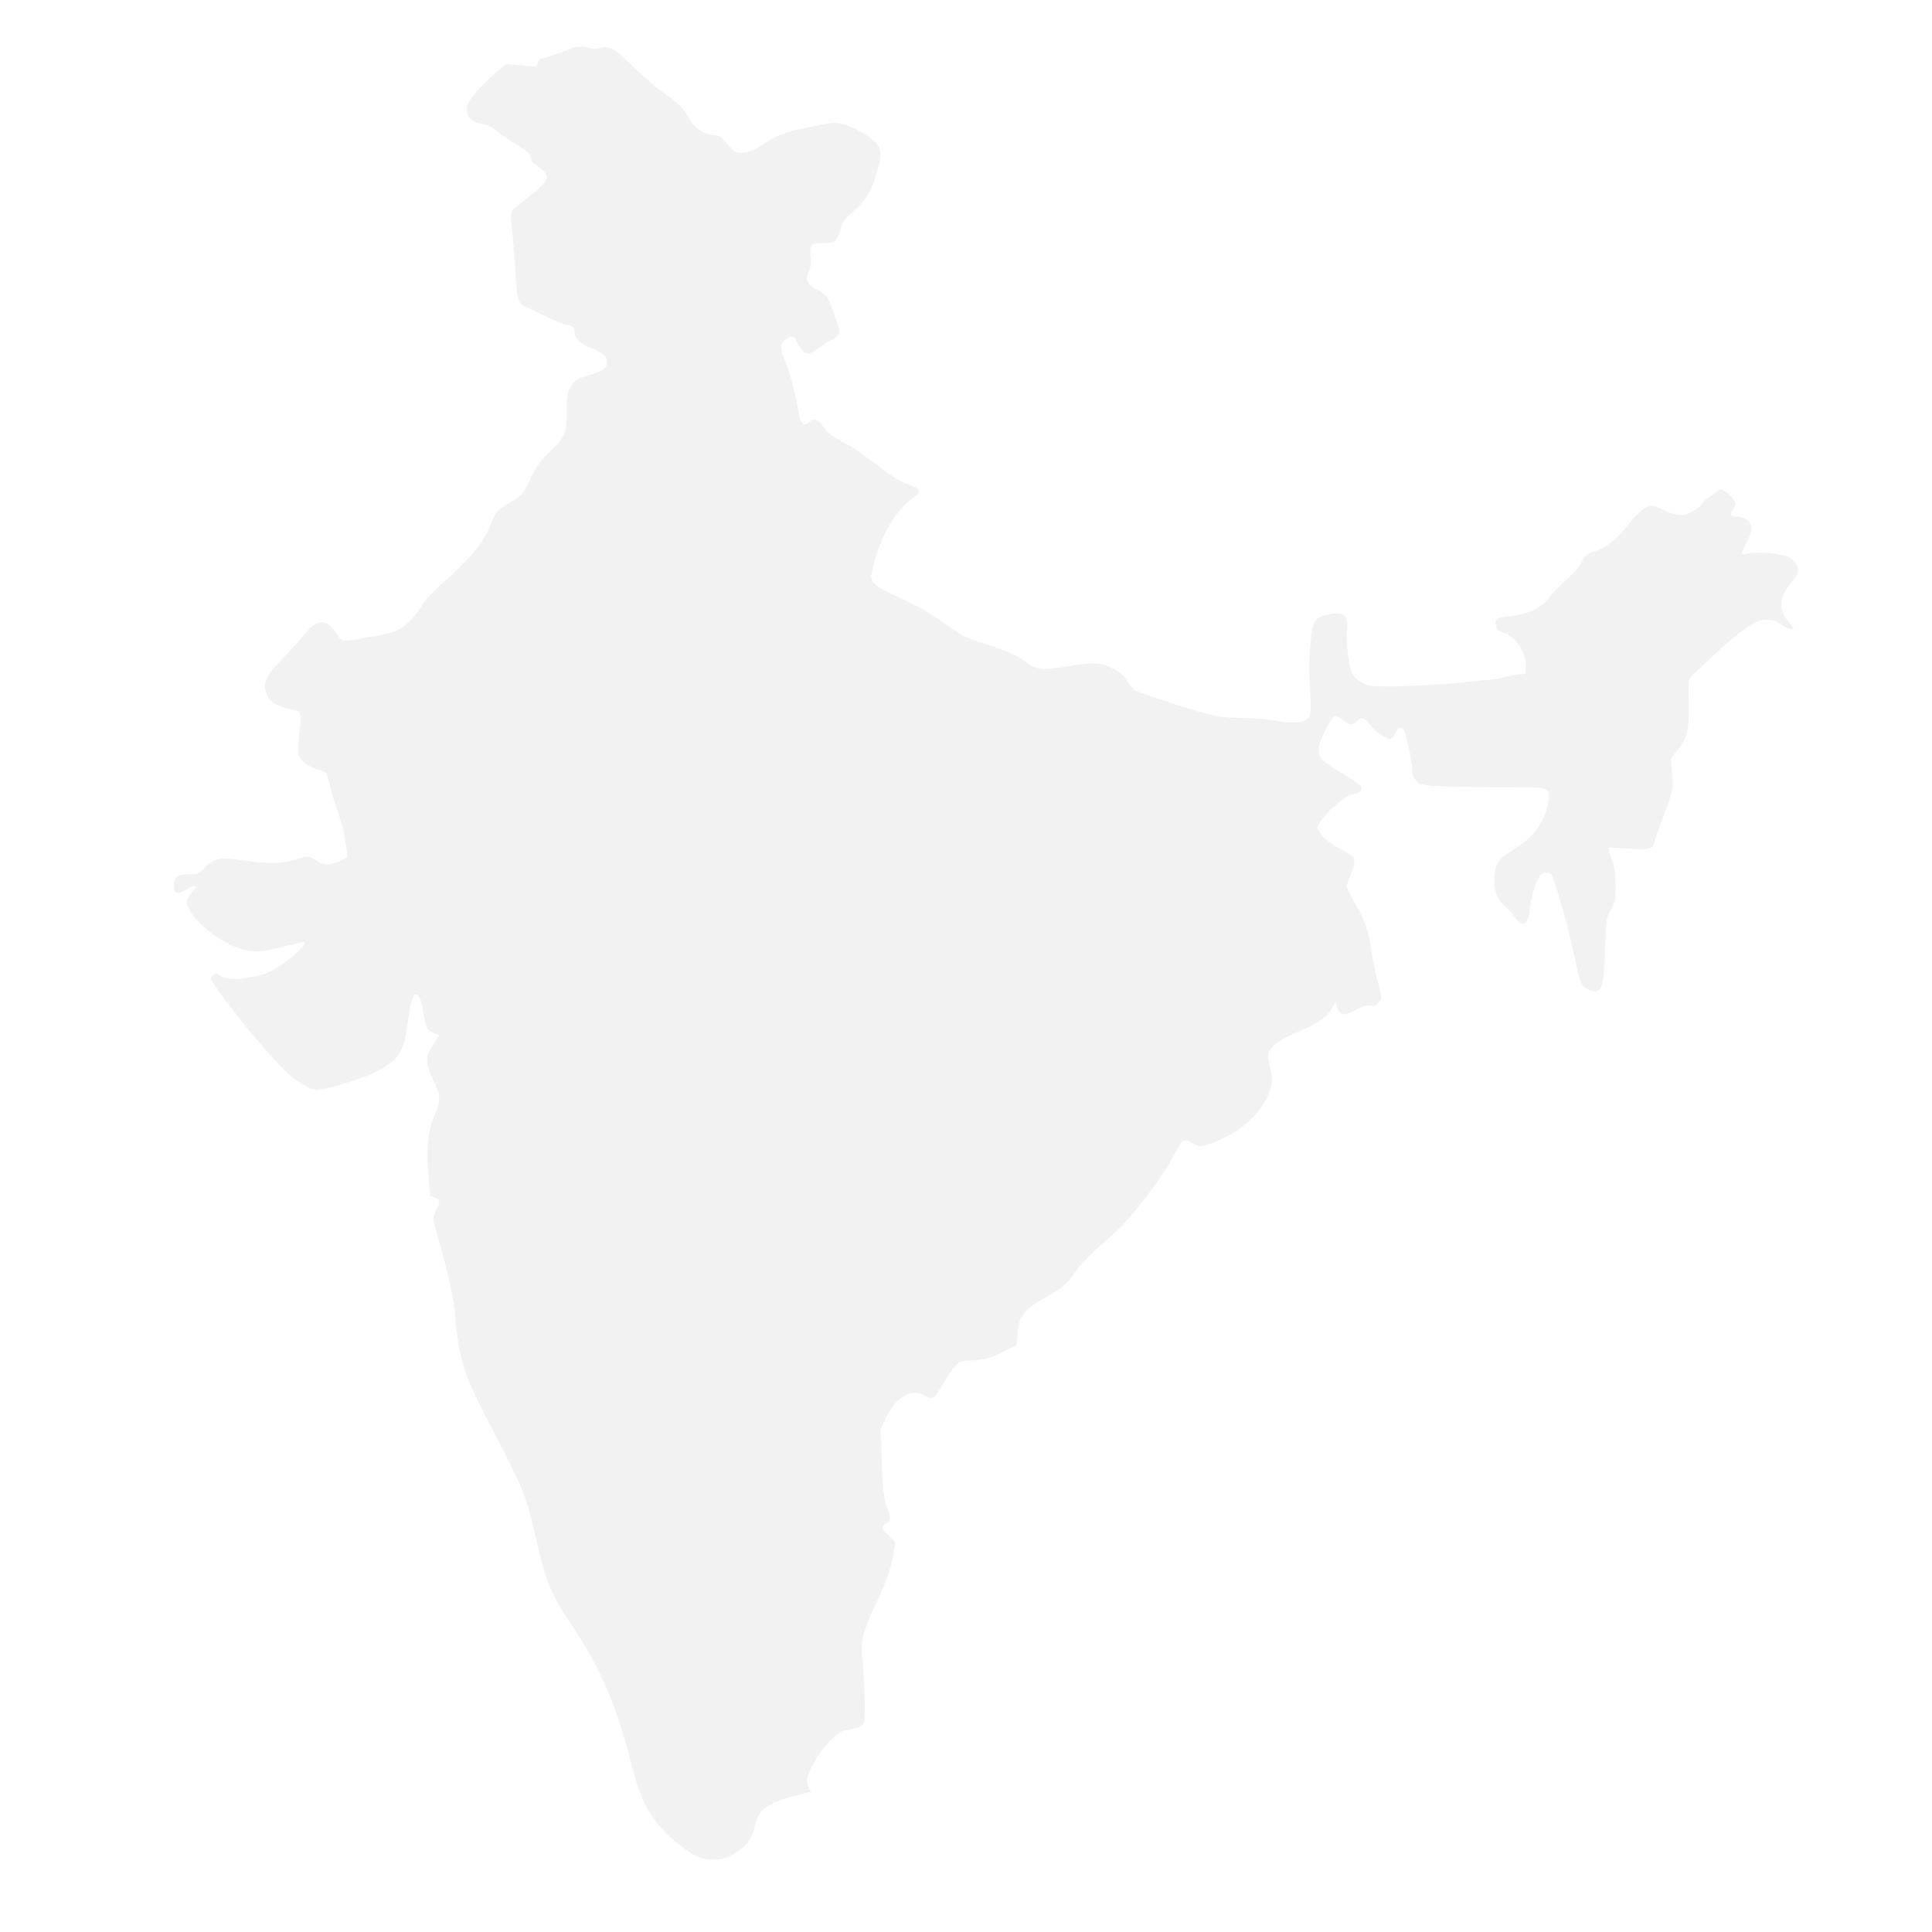
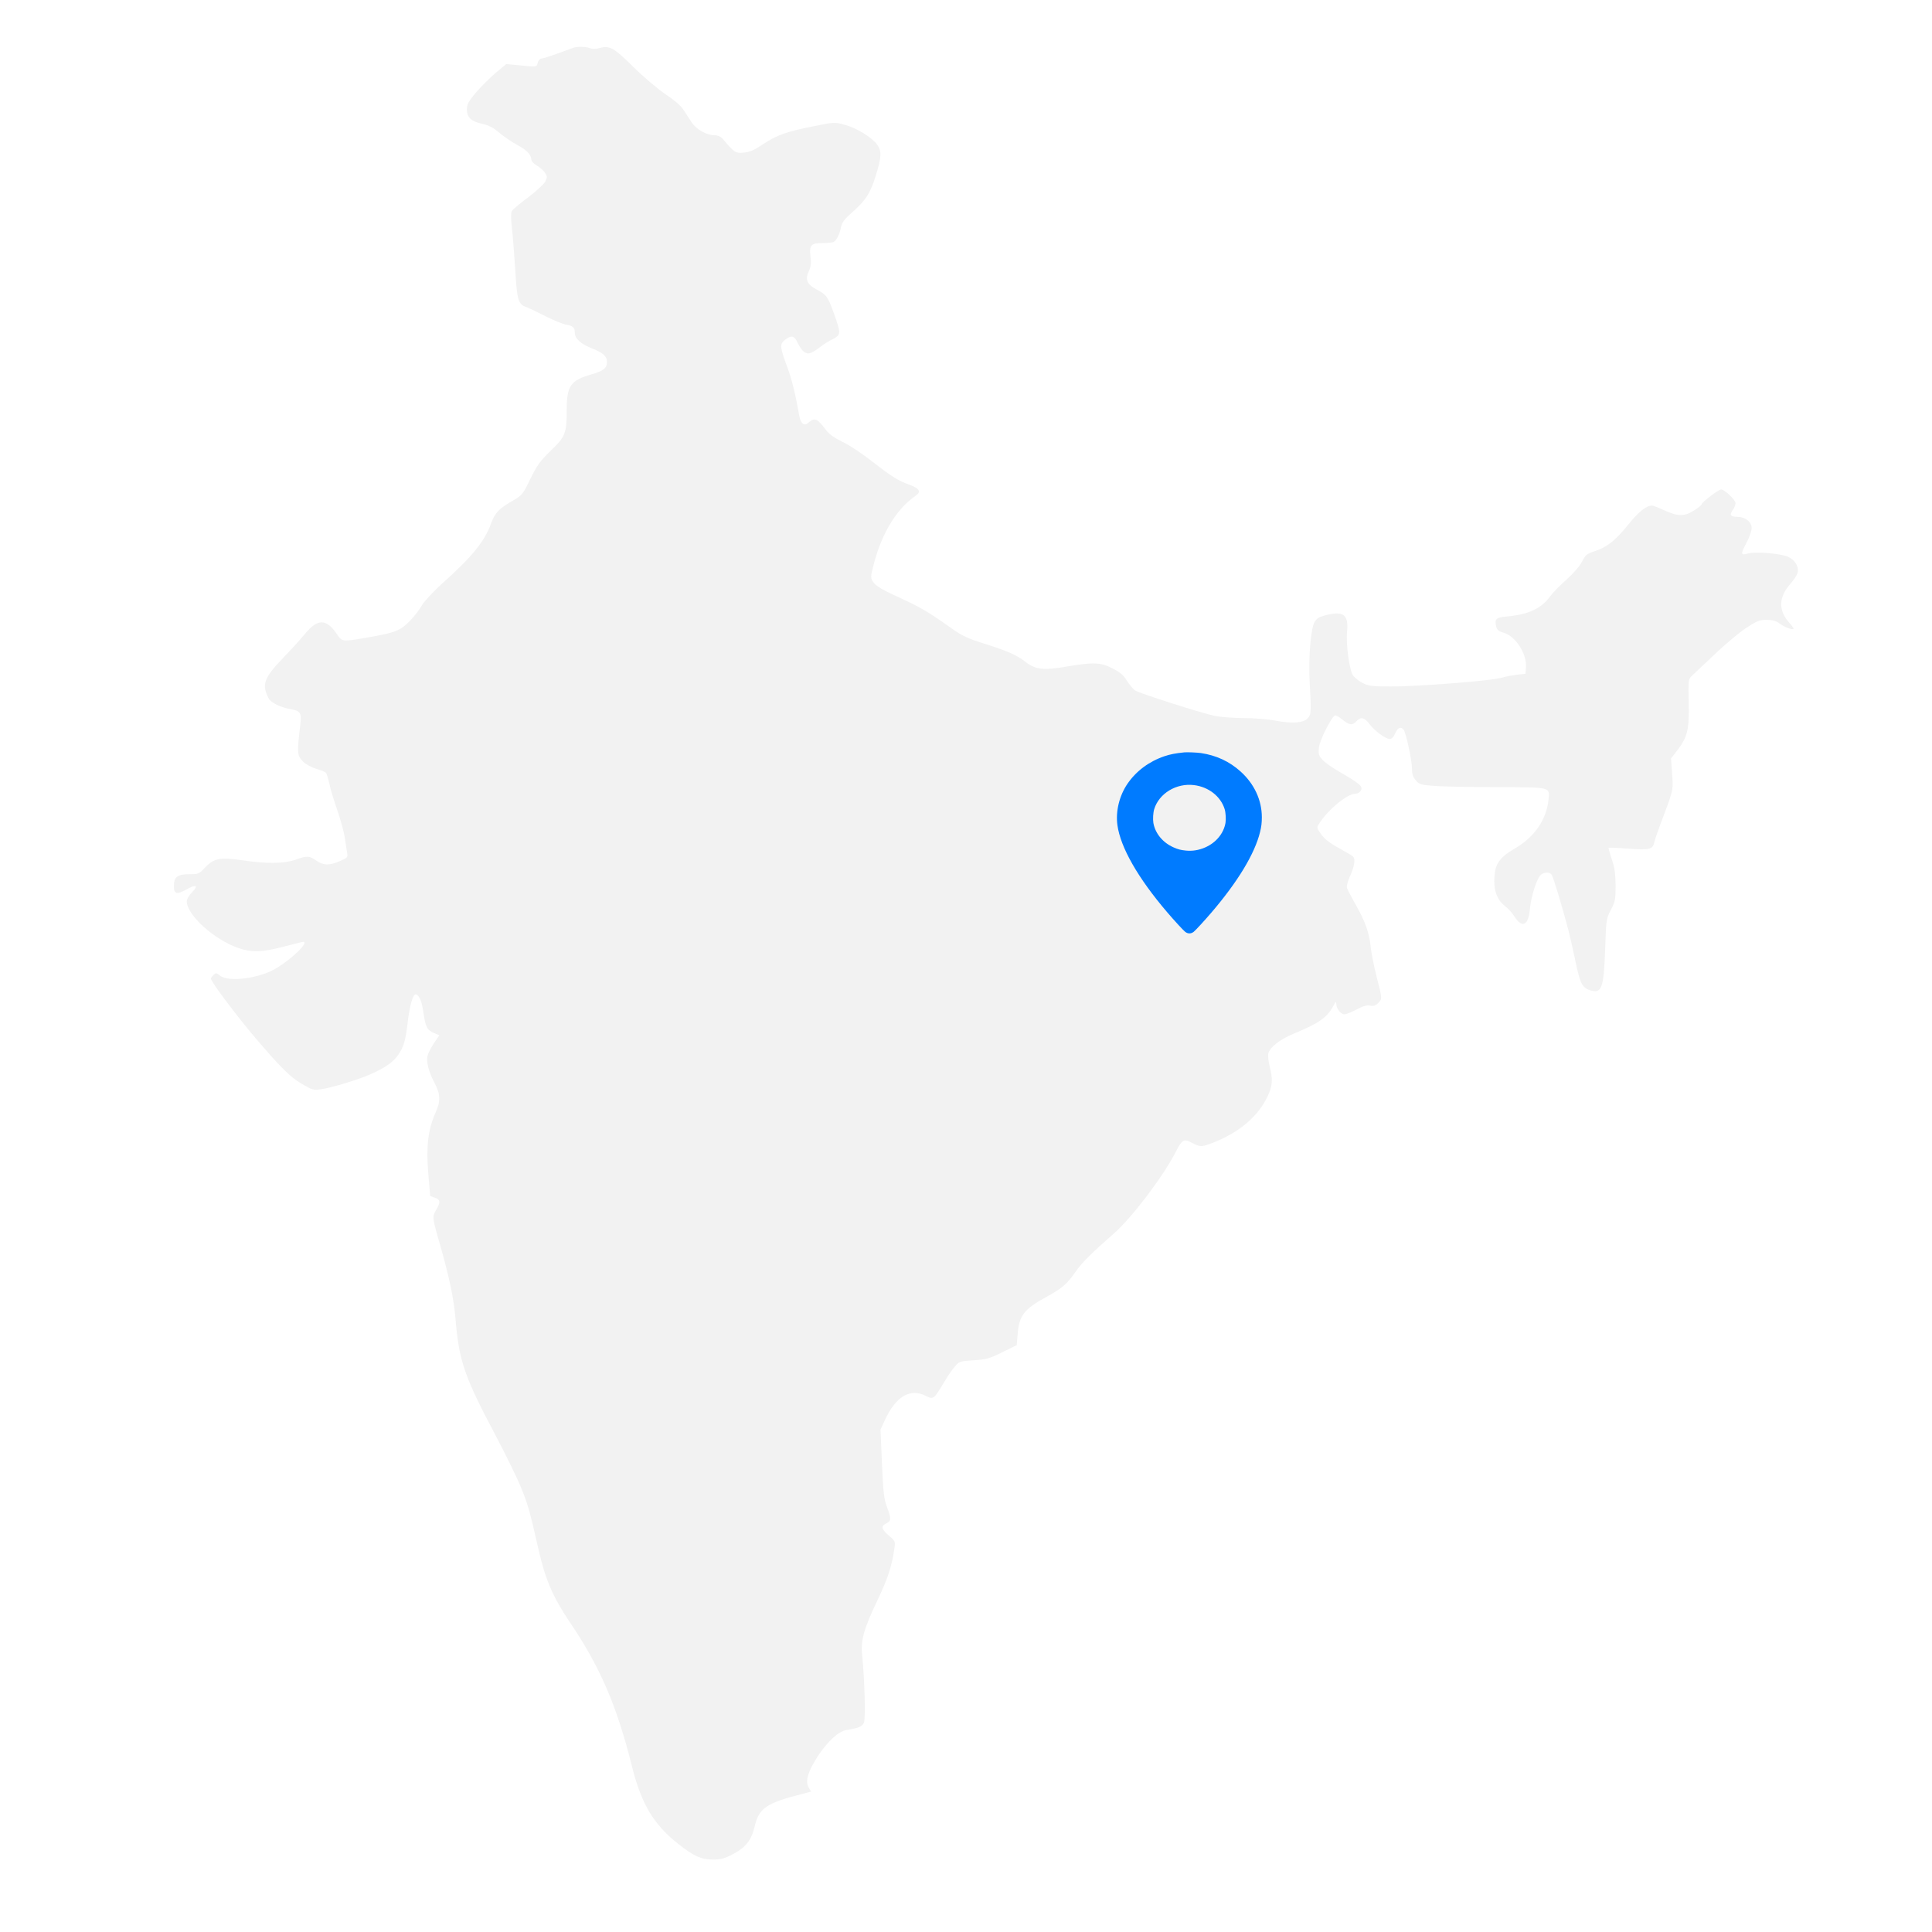
- <svg xmlns="http://www.w3.org/2000/svg" version="1.0" width="1200pt" height="1200pt" viewBox="0 0 1200 1200" preserveAspectRatio="xMidYMid meet">
-   <g transform="translate(0,1200) scale(0.1,-0.1)" fill="#f2f2f2" stroke="none">
-     <path d="M3560 11703 c-8 -3 -49 -18 -90 -33 -41 -15 -86 -30 -100 -32 -16 -2 -26 -11 -30 -28 -7 -27 -2 -27 -131 -14 l-65 6 -67 -56 c-36 -31 -91 -86 -122 -122 -45 -54 -55 -72 -55 -103 0 -50 25 -74 94 -90 42 -9 71 -24 109 -57 29 -24 78 -57 109 -74 58 -30 88 -62 88 -91 0 -9 15 -26 34 -37 19 -11 42 -32 51 -45 15 -23 15 -28 1 -56 -9 -16 -57 -60 -106 -97 -50 -37 -95 -75 -101 -85 -6 -12 -6 -47 0 -101 6 -46 15 -163 21 -261 12 -196 18 -217 73 -236 18 -7 70 -32 117 -56 47 -24 103 -47 125 -51 44 -8 55 -18 55 -50 0 -36 36 -69 100 -95 75 -29 100 -51 100 -88 0 -37 -23 -55 -95 -76 -131 -37 -155 -71 -155 -222 0 -144 -8 -165 -100 -253 -65 -63 -85 -91 -126 -175 -46 -94 -52 -102 -104 -132 -90 -51 -115 -77 -139 -142 -42 -116 -121 -212 -313 -383 -47 -43 -99 -99 -115 -124 -41 -68 -102 -133 -143 -153 -39 -21 -93 -33 -228 -56 -128 -21 -127 -21 -162 30 -63 92 -117 93 -193 1 -23 -28 -85 -97 -139 -153 -121 -126 -134 -166 -88 -253 13 -25 76 -55 137 -65 57 -9 67 -24 59 -88 -22 -190 -22 -199 20 -241 15 -14 51 -33 80 -42 30 -8 57 -20 60 -26 4 -6 13 -36 20 -67 6 -31 28 -103 48 -160 20 -57 41 -134 47 -170 5 -36 12 -80 15 -97 5 -29 3 -32 -44 -52 -66 -29 -103 -28 -148 3 -44 30 -55 31 -129 5 -73 -25 -180 -26 -332 -3 -137 20 -175 12 -231 -47 -35 -38 -40 -40 -98 -40 -72 0 -94 -17 -94 -74 0 -49 18 -54 79 -20 61 34 76 25 33 -19 -18 -18 -32 -43 -32 -55 0 -85 172 -240 322 -291 84 -28 145 -26 279 9 63 16 117 30 122 30 39 0 -68 -105 -169 -165 -102 -62 -294 -87 -347 -45 -23 18 -27 19 -41 4 -9 -8 -16 -19 -16 -23 0 -18 161 -233 279 -371 151 -177 213 -239 282 -280 66 -39 75 -42 120 -36 68 9 239 61 318 97 88 40 134 73 165 118 33 48 44 85 57 191 12 110 35 191 52 184 23 -8 37 -43 47 -115 13 -88 23 -107 65 -125 l34 -14 -34 -50 c-18 -27 -36 -63 -40 -79 -8 -36 8 -99 42 -163 39 -74 41 -117 8 -189 -46 -104 -59 -210 -45 -376 l12 -142 29 -10 c35 -12 36 -28 8 -76 -25 -41 -24 -50 21 -205 60 -209 89 -347 99 -470 22 -265 55 -360 253 -733 60 -114 130 -256 154 -316 44 -107 56 -152 109 -386 42 -185 89 -294 193 -449 189 -278 293 -520 387 -896 58 -233 133 -361 288 -483 96 -76 142 -97 215 -97 49 0 72 6 123 33 81 42 116 87 136 171 26 116 74 148 305 206 l46 12 -16 27 c-22 39 -3 100 59 195 61 92 128 153 178 161 75 12 96 21 107 45 11 25 4 272 -11 420 -10 90 10 163 95 340 65 137 90 215 105 321 7 44 6 47 -34 81 -47 40 -51 60 -16 76 31 14 31 31 4 102 -18 46 -23 89 -31 268 l-9 213 26 56 c68 149 158 203 255 153 47 -24 50 -21 110 78 21 37 52 83 69 102 28 34 31 35 117 41 79 5 99 10 179 50 l90 44 6 70 c9 114 40 154 179 230 99 55 128 80 180 155 37 55 100 117 239 239 112 98 308 357 384 507 39 76 50 83 100 56 51 -27 59 -27 125 -2 162 62 280 159 341 282 35 68 39 114 17 194 -7 29 -11 64 -9 78 8 39 70 89 159 126 158 65 209 101 247 175 13 24 16 26 17 10 0 -30 28 -65 51 -65 11 0 44 13 75 30 39 21 64 28 84 24 20 -5 34 0 49 15 27 27 27 27 -8 162 -16 63 -33 146 -37 184 -9 91 -34 161 -93 265 -27 47 -51 94 -55 105 -3 12 5 43 20 75 26 57 34 104 18 120 -5 5 -45 29 -89 53 -55 30 -89 57 -109 85 -29 41 -29 41 -11 69 57 87 174 183 223 183 24 0 44 23 37 41 -7 17 -46 44 -140 98 -38 22 -83 53 -99 70 -25 27 -28 35 -24 78 5 45 74 183 99 199 5 3 26 -8 46 -25 44 -36 63 -38 88 -11 26 29 49 25 80 -16 33 -44 101 -94 127 -94 12 0 24 12 34 35 15 36 34 44 52 23 15 -20 52 -190 52 -241 0 -34 6 -53 24 -74 21 -25 33 -28 107 -34 46 -4 222 -8 390 -8 348 -1 335 2 327 -79 -13 -124 -88 -232 -209 -302 -94 -55 -122 -95 -127 -177 -6 -82 17 -143 65 -180 20 -15 46 -44 60 -66 48 -76 87 -55 96 51 7 72 39 176 64 205 19 20 56 23 70 5 10 -12 63 -188 104 -343 10 -38 30 -126 44 -194 29 -138 42 -165 89 -181 75 -24 87 9 96 255 6 185 7 191 36 245 26 50 29 64 29 150 -1 73 -6 111 -24 163 -13 38 -21 70 -20 71 2 2 57 0 122 -5 131 -10 153 -5 162 39 3 15 20 63 36 107 84 222 82 212 75 317 l-7 97 41 53 c62 83 72 124 69 293 -3 134 -2 146 16 164 11 10 75 71 143 135 67 64 157 139 198 166 66 43 83 50 127 50 37 0 58 -6 81 -23 31 -24 86 -43 86 -31 0 3 -13 22 -30 40 -65 75 -62 154 9 236 22 25 43 56 46 70 10 39 -18 83 -62 101 -51 20 -199 32 -246 19 -47 -13 -47 -4 -7 71 16 31 30 70 30 86 0 40 -40 71 -91 71 -42 0 -49 13 -24 46 8 10 14 28 15 39 0 20 -69 85 -90 85 -15 0 -120 -80 -120 -91 0 -5 -21 -23 -47 -39 -60 -39 -103 -38 -185 0 -34 16 -69 30 -76 30 -37 0 -85 -39 -150 -120 -79 -98 -132 -140 -211 -165 -45 -15 -55 -23 -75 -64 -14 -27 -54 -73 -96 -111 -40 -35 -86 -82 -101 -103 -56 -77 -135 -114 -269 -126 -69 -6 -79 -16 -66 -66 5 -18 17 -27 45 -35 74 -20 146 -132 139 -216 l-3 -39 -55 -6 c-30 -4 -70 -11 -87 -17 -61 -20 -517 -56 -698 -56 -114 1 -135 3 -172 22 -24 12 -50 34 -60 48 -22 34 -44 194 -36 271 10 105 -22 130 -132 102 -72 -18 -82 -37 -96 -174 -7 -76 -9 -167 -4 -250 10 -179 9 -195 -14 -218 -27 -28 -99 -32 -200 -13 -46 9 -134 16 -196 16 -63 0 -145 6 -182 14 -84 18 -461 138 -492 157 -12 8 -35 35 -51 60 -22 36 -43 54 -91 78 -76 38 -118 39 -289 10 -142 -24 -190 -18 -253 32 -49 39 -115 68 -259 113 -87 27 -134 48 -180 81 -139 99 -203 139 -301 184 -154 71 -185 89 -204 117 -16 25 -16 30 1 98 52 204 142 353 266 439 33 23 19 45 -41 66 -70 25 -107 48 -228 142 -62 49 -146 105 -187 124 -48 23 -83 47 -101 71 -60 79 -72 83 -115 46 -24 -20 -45 -2 -54 47 -21 122 -46 227 -74 301 -46 123 -48 142 -15 169 41 31 59 27 80 -20 11 -23 29 -48 41 -56 26 -16 43 -10 104 36 19 14 52 35 75 46 49 25 49 35 3 163 -38 103 -44 111 -108 145 -57 30 -71 62 -46 113 13 28 15 50 10 91 -8 70 3 83 71 83 30 0 61 3 70 6 20 8 40 48 49 94 5 27 21 49 67 89 86 76 115 121 149 231 36 116 37 152 8 192 -31 44 -128 103 -201 123 -62 17 -65 17 -193 -9 -168 -33 -229 -55 -315 -112 -53 -36 -81 -48 -119 -52 -52 -5 -59 0 -134 89 -10 11 -29 19 -48 19 -49 0 -113 36 -142 80 -14 22 -38 58 -52 80 -16 24 -59 61 -111 95 -47 32 -134 105 -199 169 -122 121 -147 135 -212 117 -21 -6 -43 -6 -58 0 -27 10 -79 11 -104 2z" />
-   </g>
+ <svg xmlns="http://www.w3.org/2000/svg" width="1600" height="1600" viewBox="0 0 1600 1600" fill="none">
+   <path d="M474.667 39.6C473.6 40 468.133 42 462.667 44C457.2 46 451.2 48 449.333 48.267C447.2 48.533 445.867 49.733 445.333 52C444.4 55.6 445.067 55.6 427.867 53.867L419.2 53.067L410.267 60.533C405.467 64.667 398.133 72 394 76.8C388 84 386.667 86.4 386.667 90.533C386.667 97.2 390 100.4 399.2 102.533C404.8 103.733 408.667 105.733 413.733 110.133C417.6 113.333 424.133 117.733 428.267 120C436 124 440 128.267 440 132.133C440 133.333 442 135.6 444.533 137.067C447.067 138.533 450.133 141.333 451.333 143.067C453.333 146.133 453.333 146.8 451.467 150.533C450.267 152.667 443.867 158.533 437.333 163.467C430.667 168.4 424.667 173.467 423.867 174.8C423.067 176.4 423.067 181.067 423.867 188.267C424.667 194.4 425.867 210 426.667 223.067C428.267 249.2 429.067 252 436.4 254.533C438.8 255.467 445.733 258.8 452 262C458.267 265.2 465.733 268.267 468.667 268.8C474.533 269.867 476 271.2 476 275.467C476 280.267 480.8 284.667 489.333 288.133C499.333 292 502.667 294.933 502.667 299.867C502.667 304.8 499.6 307.2 490 310C472.533 314.933 469.333 319.467 469.333 339.6C469.333 358.8 468.267 361.6 456 373.333C447.333 381.733 444.667 385.467 439.2 396.667C433.067 409.2 432.267 410.267 425.333 414.267C413.333 421.067 410 424.533 406.8 433.2C401.2 448.667 390.667 461.467 365.067 484.267C358.8 490 351.867 497.467 349.733 500.8C344.267 509.867 336.133 518.533 330.667 521.2C325.467 524 318.267 525.6 300.267 528.667C283.2 531.467 283.333 531.467 278.667 524.667C270.267 512.4 263.067 512.267 252.933 524.533C249.867 528.267 241.6 537.467 234.4 544.933C218.267 561.733 216.533 567.067 222.667 578.667C224.4 582 232.8 586 240.933 587.333C248.533 588.533 249.867 590.533 248.8 599.067C245.867 624.4 245.867 625.6 251.467 631.2C253.467 633.067 258.267 635.6 262.133 636.8C266.133 637.867 269.733 639.467 270.133 640.267C270.667 641.067 271.867 645.067 272.8 649.2C273.6 653.333 276.533 662.933 279.2 670.533C281.867 678.133 284.667 688.4 285.467 693.2C286.133 698 287.067 703.867 287.467 706.133C288.133 710 287.867 710.4 281.6 713.067C272.8 716.933 267.867 716.8 261.867 712.667C256 708.667 254.533 708.533 244.667 712C234.933 715.333 220.667 715.467 200.4 712.4C182.133 709.733 177.067 710.8 169.6 718.667C164.933 723.733 164.267 724 156.533 724C146.933 724 144 726.267 144 733.867C144 740.4 146.4 741.067 154.533 736.533C162.667 732 164.667 733.2 158.933 739.067C156.533 741.467 154.667 744.8 154.667 746.4C154.667 757.733 177.6 778.4 197.6 785.2C208.8 788.933 216.933 788.667 234.8 784C243.2 781.867 250.4 780 251.067 780C256.267 780 242 794 228.533 802C214.933 810.267 189.333 813.6 182.267 808C179.2 805.6 178.667 805.467 176.8 807.467C175.6 808.533 174.667 810 174.667 810.533C174.667 812.933 196.133 841.6 211.867 860C232 883.6 240.267 891.867 249.467 897.333C258.267 902.533 259.467 902.933 265.467 902.133C274.533 900.933 297.333 894 307.867 889.2C319.6 883.867 325.733 879.467 329.867 873.467C334.267 867.067 335.733 862.133 337.467 848C339.067 833.333 342.133 822.533 344.4 823.467C347.467 824.533 349.333 829.2 350.667 838.8C352.4 850.533 353.733 853.067 359.333 855.467L363.867 857.333L359.333 864C356.933 867.6 354.533 872.4 354 874.533C352.933 879.333 355.067 887.733 359.6 896.267C364.8 906.133 365.067 911.867 360.667 921.467C354.533 935.333 352.8 949.467 354.667 971.6L356.267 990.533L360.133 991.867C364.8 993.467 364.933 995.6 361.2 1002C357.867 1007.47 358 1008.67 364 1029.33C372 1057.2 375.867 1075.6 377.2 1092C380.133 1127.33 384.533 1140 410.933 1189.73C418.933 1204.93 428.267 1223.87 431.467 1231.87C437.333 1246.13 438.933 1252.13 446 1283.33C451.6 1308 457.867 1322.53 471.733 1343.2C496.933 1380.27 510.8 1412.53 523.333 1462.67C531.067 1493.73 541.067 1510.8 561.733 1527.07C574.533 1537.2 580.667 1540 590.4 1540C596.933 1540 600 1539.2 606.8 1535.6C617.6 1530 622.267 1524 624.933 1512.8C628.4 1497.33 634.8 1493.07 665.6 1485.33L671.733 1483.73L669.6 1480.13C666.667 1474.93 669.2 1466.8 677.467 1454.13C685.6 1441.87 694.533 1433.73 701.2 1432.67C711.2 1431.07 714 1429.87 715.467 1426.67C716.933 1423.33 716 1390.4 714 1370.67C712.667 1358.67 715.333 1348.93 726.667 1325.33C735.333 1307.07 738.667 1296.67 740.667 1282.53C741.6 1276.67 741.467 1276.27 736.133 1271.73C729.867 1266.4 729.333 1263.73 734 1261.6C738.133 1259.73 738.133 1257.47 734.533 1248C732.133 1241.87 731.467 1236.13 730.4 1212.27L729.2 1183.87L732.667 1176.4C741.733 1156.53 753.733 1149.33 766.667 1156C772.933 1159.2 773.333 1158.8 781.333 1145.6C784.133 1140.67 788.267 1134.53 790.533 1132C794.267 1127.47 794.667 1127.33 806.133 1126.53C816.667 1125.87 819.333 1125.2 830 1119.87L842 1114L842.8 1104.67C844 1089.47 848.133 1084.13 866.667 1074C879.867 1066.67 883.733 1063.33 890.667 1053.33C895.6 1046 904 1037.73 922.533 1021.47C937.467 1008.4 963.6 973.867 973.733 953.867C978.933 943.733 980.4 942.8 987.067 946.4C993.867 950 994.933 950 1003.73 946.667C1025.33 938.4 1041.07 925.467 1049.2 909.067C1053.87 900 1054.4 893.867 1051.47 883.2C1050.53 879.333 1050 874.667 1050.27 872.8C1051.33 867.6 1059.6 860.933 1071.47 856C1092.53 847.333 1099.33 842.533 1104.4 832.667C1106.13 829.467 1106.53 829.2 1106.67 831.333C1106.67 835.333 1110.4 840 1113.47 840C1114.93 840 1119.33 838.267 1123.47 836C1128.67 833.2 1132 832.267 1134.67 832.8C1137.33 833.467 1139.2 832.8 1141.2 830.8C1144.8 827.2 1144.8 827.2 1140.13 809.2C1138 800.8 1135.73 789.733 1135.2 784.667C1134 772.533 1130.67 763.2 1122.8 749.333C1119.2 743.067 1116 736.8 1115.47 735.333C1115.07 733.733 1116.13 729.6 1118.13 725.333C1121.6 717.733 1122.67 711.467 1120.53 709.333C1119.87 708.667 1114.53 705.467 1108.67 702.267C1101.33 698.267 1096.8 694.667 1094.13 690.933C1090.27 685.467 1090.27 685.467 1092.67 681.733C1100.27 670.133 1115.87 657.333 1122.4 657.333C1125.6 657.333 1128.27 654.267 1127.33 651.867C1126.4 649.6 1121.2 646 1108.67 638.8C1103.6 635.867 1097.6 631.733 1095.47 629.467C1092.13 625.867 1091.73 624.8 1092.27 619.067C1092.93 613.067 1102.13 594.667 1105.47 592.533C1106.13 592.133 1108.93 593.6 1111.6 595.867C1117.47 600.667 1120 600.933 1123.33 597.333C1126.8 593.467 1129.87 594 1134 599.467C1138.4 605.333 1147.47 612 1150.93 612C1152.53 612 1154.13 610.4 1155.47 607.333C1157.47 602.533 1160 601.467 1162.4 604.267C1164.4 606.933 1169.33 629.6 1169.33 636.4C1169.33 640.933 1170.13 643.467 1172.53 646.267C1175.33 649.6 1176.93 650 1186.8 650.8C1192.93 651.333 1216.4 651.867 1238.8 651.867C1285.2 652 1283.47 651.6 1282.4 662.4C1280.67 678.933 1270.67 693.333 1254.53 702.667C1242 710 1238.27 715.333 1237.6 726.267C1236.8 737.2 1239.87 745.333 1246.27 750.267C1248.93 752.267 1252.4 756.133 1254.27 759.067C1260.67 769.2 1265.87 766.4 1267.07 752.267C1268 742.667 1272.27 728.8 1275.6 724.933C1278.13 722.267 1283.07 721.867 1284.93 724.267C1286.27 725.867 1293.33 749.333 1298.8 770C1300.13 775.067 1302.8 786.8 1304.67 795.867C1308.53 814.267 1310.27 817.867 1316.53 820C1326.53 823.2 1328.13 818.8 1329.33 786C1330.13 761.333 1330.27 760.533 1334.13 753.333C1337.6 746.667 1338 744.8 1338 733.333C1337.87 723.6 1337.2 718.533 1334.8 711.6C1333.07 706.533 1332 702.267 1332.13 702.133C1332.4 701.867 1339.73 702.133 1348.4 702.8C1365.87 704.133 1368.8 703.467 1370 697.6C1370.4 695.6 1372.67 689.2 1374.8 683.333C1386 653.733 1385.73 655.067 1384.8 641.067L1383.87 628.133L1389.33 621.067C1397.6 610 1398.93 604.533 1398.53 582C1398.13 564.133 1398.27 562.533 1400.67 560.133C1402.13 558.8 1410.67 550.667 1419.73 542.133C1428.67 533.6 1440.67 523.6 1446.13 520C1454.93 514.267 1457.2 513.333 1463.07 513.333C1468 513.333 1470.8 514.133 1473.87 516.4C1478 519.6 1485.33 522.133 1485.33 520.533C1485.33 520.133 1483.6 517.6 1481.33 515.2C1472.67 505.2 1473.07 494.667 1482.53 483.733C1485.47 480.4 1488.27 476.267 1488.67 474.4C1490 469.2 1486.27 463.333 1480.4 460.933C1473.6 458.267 1453.87 456.667 1447.6 458.4C1441.33 460.133 1441.33 458.933 1446.67 448.933C1448.8 444.8 1450.67 439.6 1450.67 437.467C1450.67 432.133 1445.33 428 1438.53 428C1432.93 428 1432 426.267 1435.33 421.867C1436.4 420.533 1437.2 418.133 1437.33 416.667C1437.33 414 1428.13 405.333 1425.33 405.333C1423.33 405.333 1409.33 416 1409.33 417.467C1409.33 418.133 1406.53 420.533 1403.07 422.667C1395.07 427.867 1389.33 427.733 1378.4 422.667C1373.87 420.533 1369.2 418.667 1368.27 418.667C1363.33 418.667 1356.93 423.867 1348.27 434.667C1337.73 447.733 1330.67 453.333 1320.13 456.667C1314.13 458.667 1312.8 459.733 1310.13 465.2C1308.27 468.8 1302.93 474.933 1297.33 480C1292 484.667 1285.87 490.933 1283.87 493.733C1276.4 504 1265.87 508.933 1248 510.533C1238.8 511.333 1237.47 512.667 1239.2 519.333C1239.87 521.733 1241.47 522.933 1245.2 524C1255.07 526.667 1264.67 541.6 1263.73 552.8L1263.33 558L1256 558.8C1252 559.333 1246.67 560.267 1244.4 561.067C1236.27 563.733 1175.47 568.533 1151.33 568.533C1136.13 568.4 1133.33 568.133 1128.4 565.6C1125.2 564 1121.73 561.067 1120.4 559.2C1117.47 554.667 1114.53 533.333 1115.6 523.067C1116.93 509.067 1112.67 505.733 1098 509.467C1088.4 511.867 1087.07 514.4 1085.2 532.667C1084.27 542.8 1084 554.933 1084.67 566C1086 589.867 1085.87 592 1082.8 595.067C1079.2 598.8 1069.6 599.333 1056.13 596.8C1050 595.6 1038.27 594.667 1030 594.667C1021.6 594.667 1010.67 593.867 1005.73 592.8C994.533 590.4 944.267 574.4 940.133 571.867C938.533 570.8 935.467 567.2 933.333 563.867C930.4 559.067 927.6 556.667 921.2 553.467C911.067 548.4 905.467 548.267 882.667 552.133C863.733 555.333 857.333 554.533 848.933 547.867C842.4 542.667 833.6 538.8 814.4 532.8C802.8 529.2 796.533 526.4 790.4 522C771.867 508.8 763.333 503.467 750.267 497.467C729.733 488 725.6 485.6 723.067 481.867C720.933 478.533 720.933 477.867 723.2 468.8C730.133 441.6 742.133 421.733 758.667 410.267C763.067 407.2 761.2 404.267 753.2 401.467C743.867 398.133 738.933 395.067 722.8 382.533C714.533 376 703.333 368.533 697.867 366C691.467 362.933 686.8 359.733 684.4 356.533C676.4 346 674.8 345.467 669.067 350.4C665.867 353.067 663.067 350.667 661.867 344.133C659.067 327.867 655.733 313.867 652 304C645.867 287.6 645.6 285.067 650 281.467C655.467 277.333 657.867 277.867 660.667 284.133C662.133 287.2 664.533 290.533 666.133 291.6C669.6 293.733 671.867 292.933 680 286.8C682.533 284.933 686.933 282.133 690 280.667C696.533 277.333 696.533 276 690.4 258.933C685.333 245.2 684.533 244.133 676 239.6C668.4 235.6 666.533 231.333 669.867 224.533C671.6 220.8 671.867 217.867 671.2 212.4C670.133 203.067 671.6 201.333 680.667 201.333C684.667 201.333 688.8 200.933 690 200.533C692.667 199.467 695.333 194.133 696.533 188C697.2 184.4 699.333 181.467 705.467 176.133C716.933 166 720.8 160 725.333 145.333C730.133 129.867 730.267 125.067 726.4 119.733C722.267 113.867 709.333 106 699.6 103.333C691.333 101.067 690.933 101.067 673.867 104.533C651.467 108.933 643.333 111.867 631.867 119.467C624.8 124.267 621.067 125.867 616 126.4C609.067 127.067 608.133 126.4 598.133 114.533C596.8 113.067 594.267 112 591.733 112C585.2 112 576.667 107.2 572.8 101.333C570.933 98.4 567.733 93.6 565.867 90.667C563.733 87.467 558 82.533 551.067 78C544.8 73.733 533.2 64 524.533 55.467C508.267 39.333 504.933 37.467 496.267 39.867C493.467 40.667 490.533 40.667 488.533 39.867C484.933 38.533 478 38.4 474.667 39.6Z" fill="#F2F2F2" />
+   <path d="M980.82 623.075C973.397 623.837 969.15 624.658 964.353 626.271C951.647 630.581 941.015 638.468 933.786 648.993C926.979 658.933 923.835 671.804 925.391 683.297C927.919 701.798 942.506 727.306 966.687 755.57C972.392 762.254 979.75 770.259 981.436 771.637C983.672 773.454 986.395 773.454 988.631 771.637C990.317 770.259 997.675 762.254 1003.38 755.57C1025.13 730.15 1039.1 707.046 1043.51 689.102C1044.64 684.499 1045 681.509 1045 676.7C1044.97 662.627 1038.74 649.169 1027.5 639.025C1018.23 630.61 1007.3 625.538 994.434 623.632C991.387 623.192 983.024 622.84 980.82 623.075ZM988.826 650.195C1000.92 651.661 1010.93 659.519 1014.21 670.103C1015.08 672.889 1015.41 678.489 1014.89 681.538C1013.36 690.217 1007.08 697.84 998.161 701.768C992.91 704.085 987.529 704.964 982.051 704.407C977.773 703.967 975.601 703.41 971.906 701.768C962.992 697.84 956.703 690.217 955.18 681.538C954.661 678.489 954.985 672.889 955.861 670.103C959.912 657.027 974.207 648.378 988.826 650.195Z" fill="#007BFF" />
</svg>
